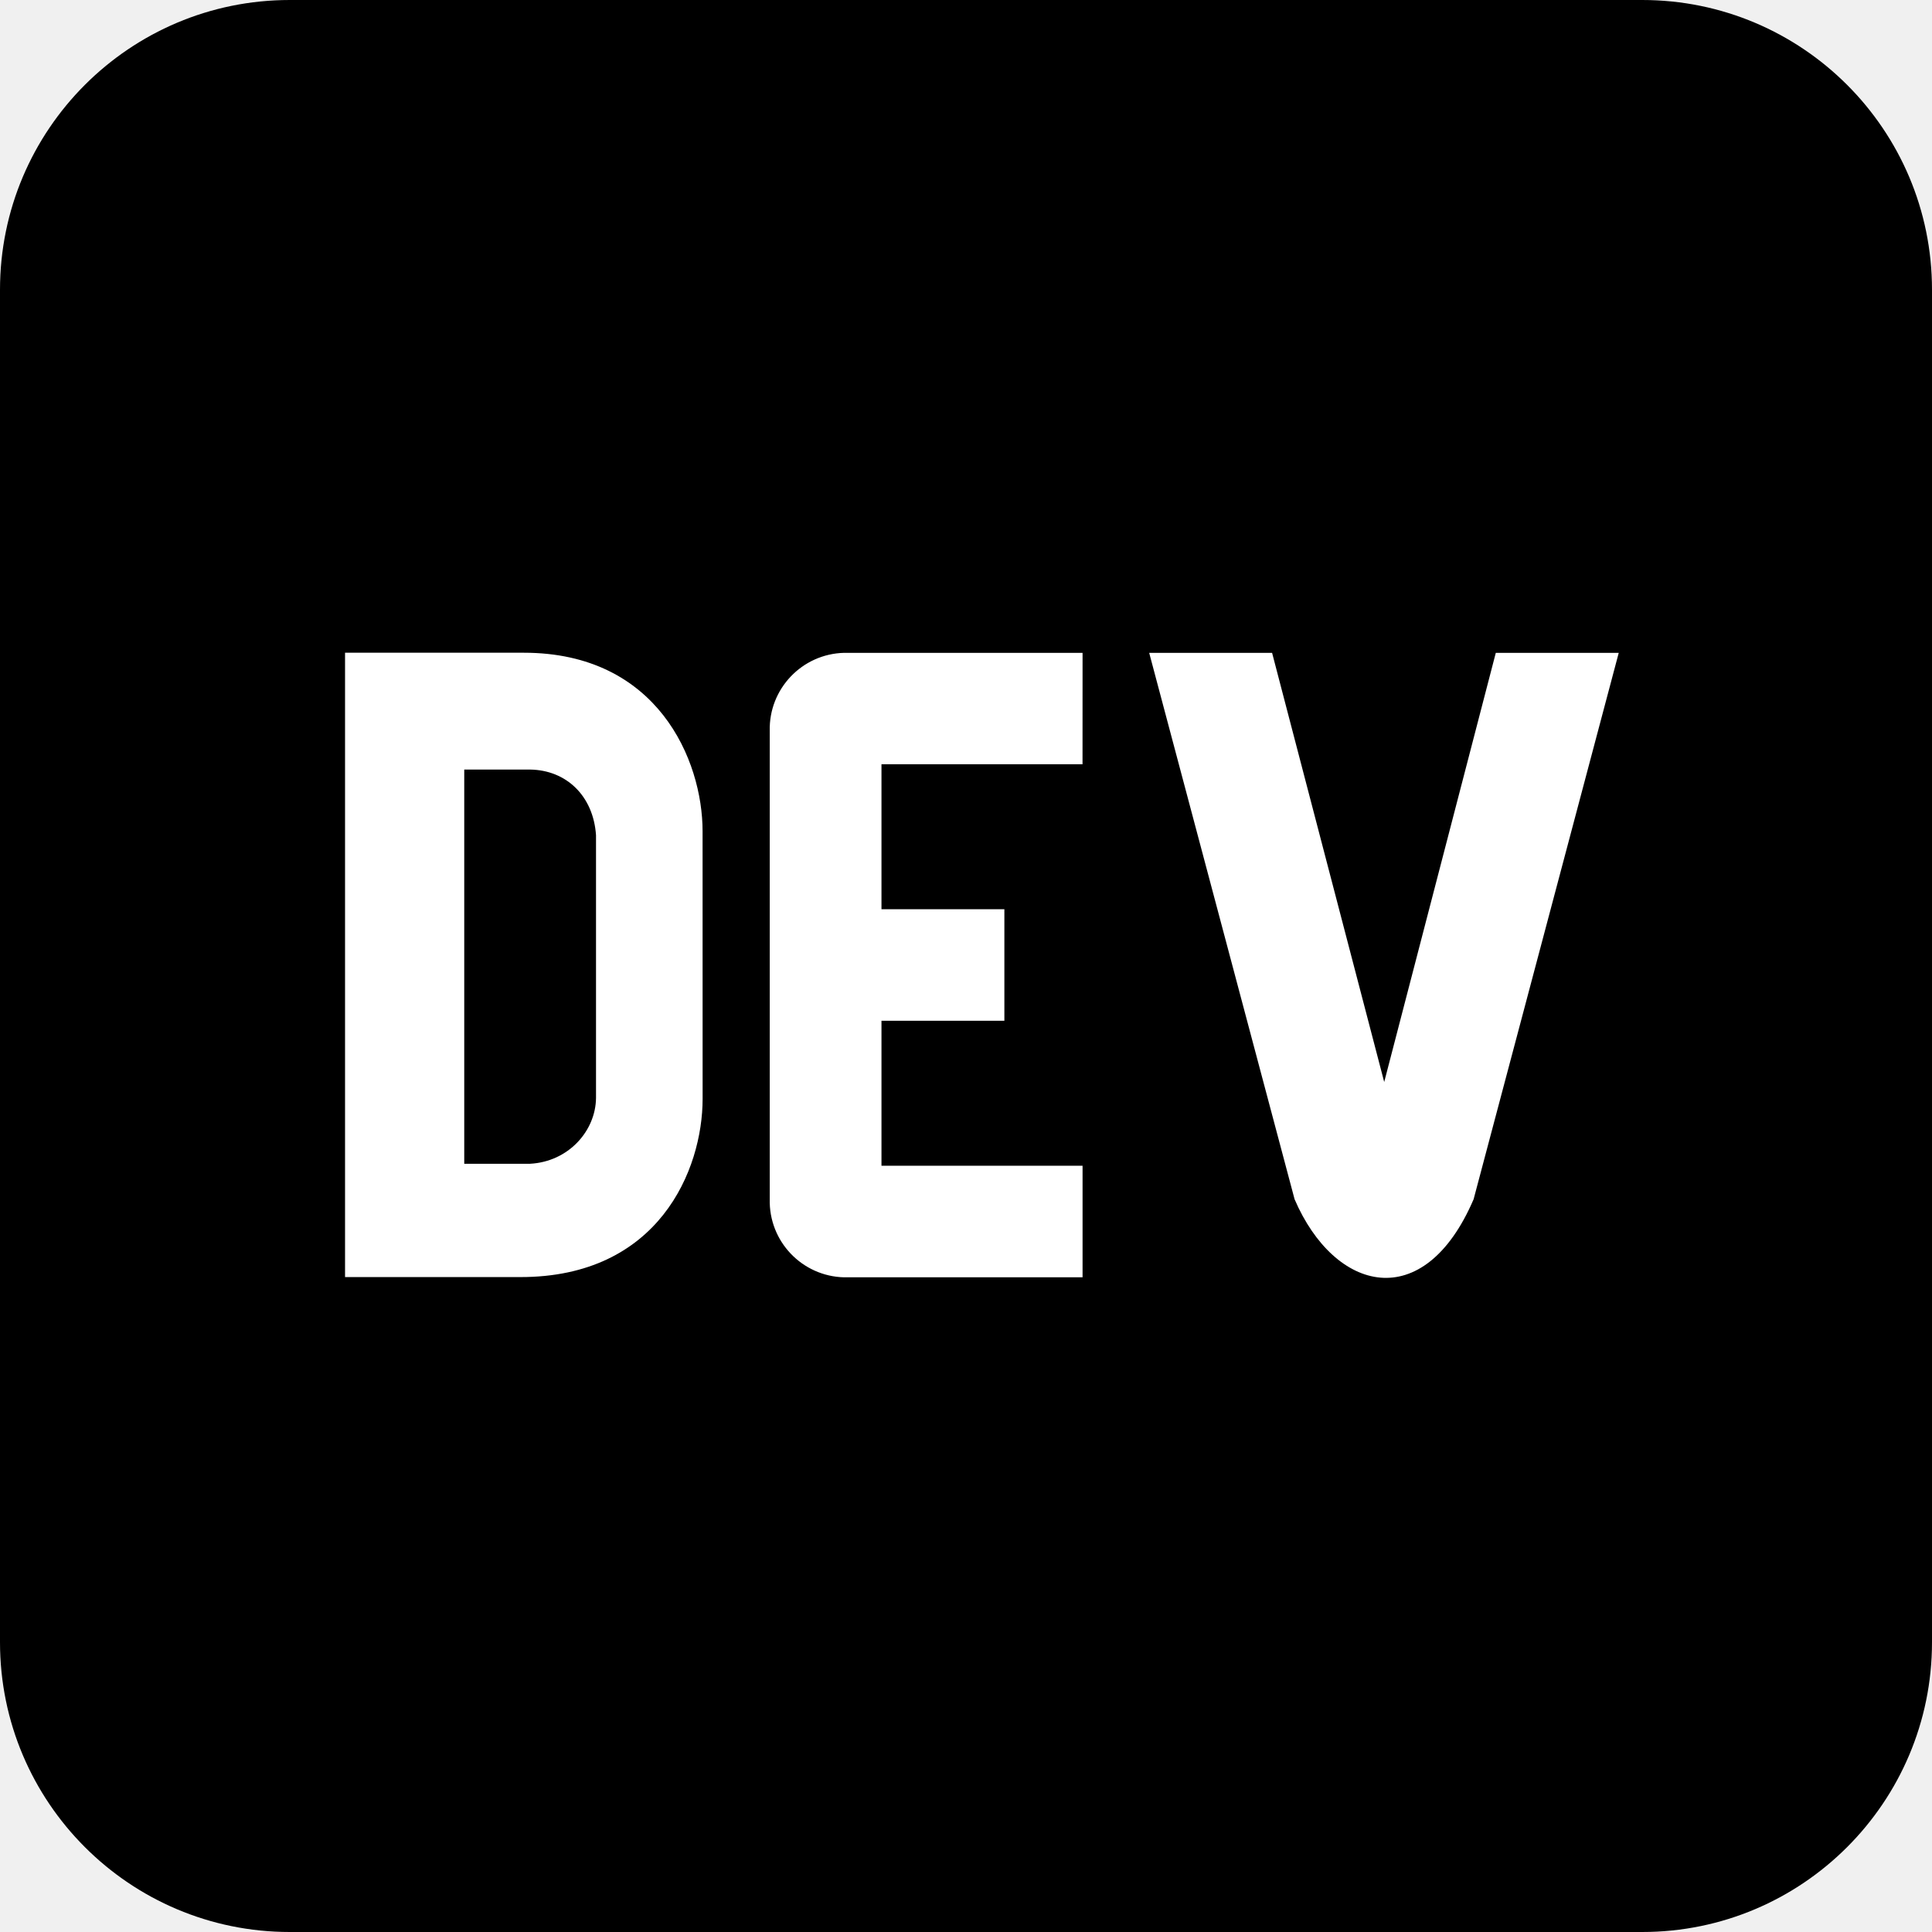
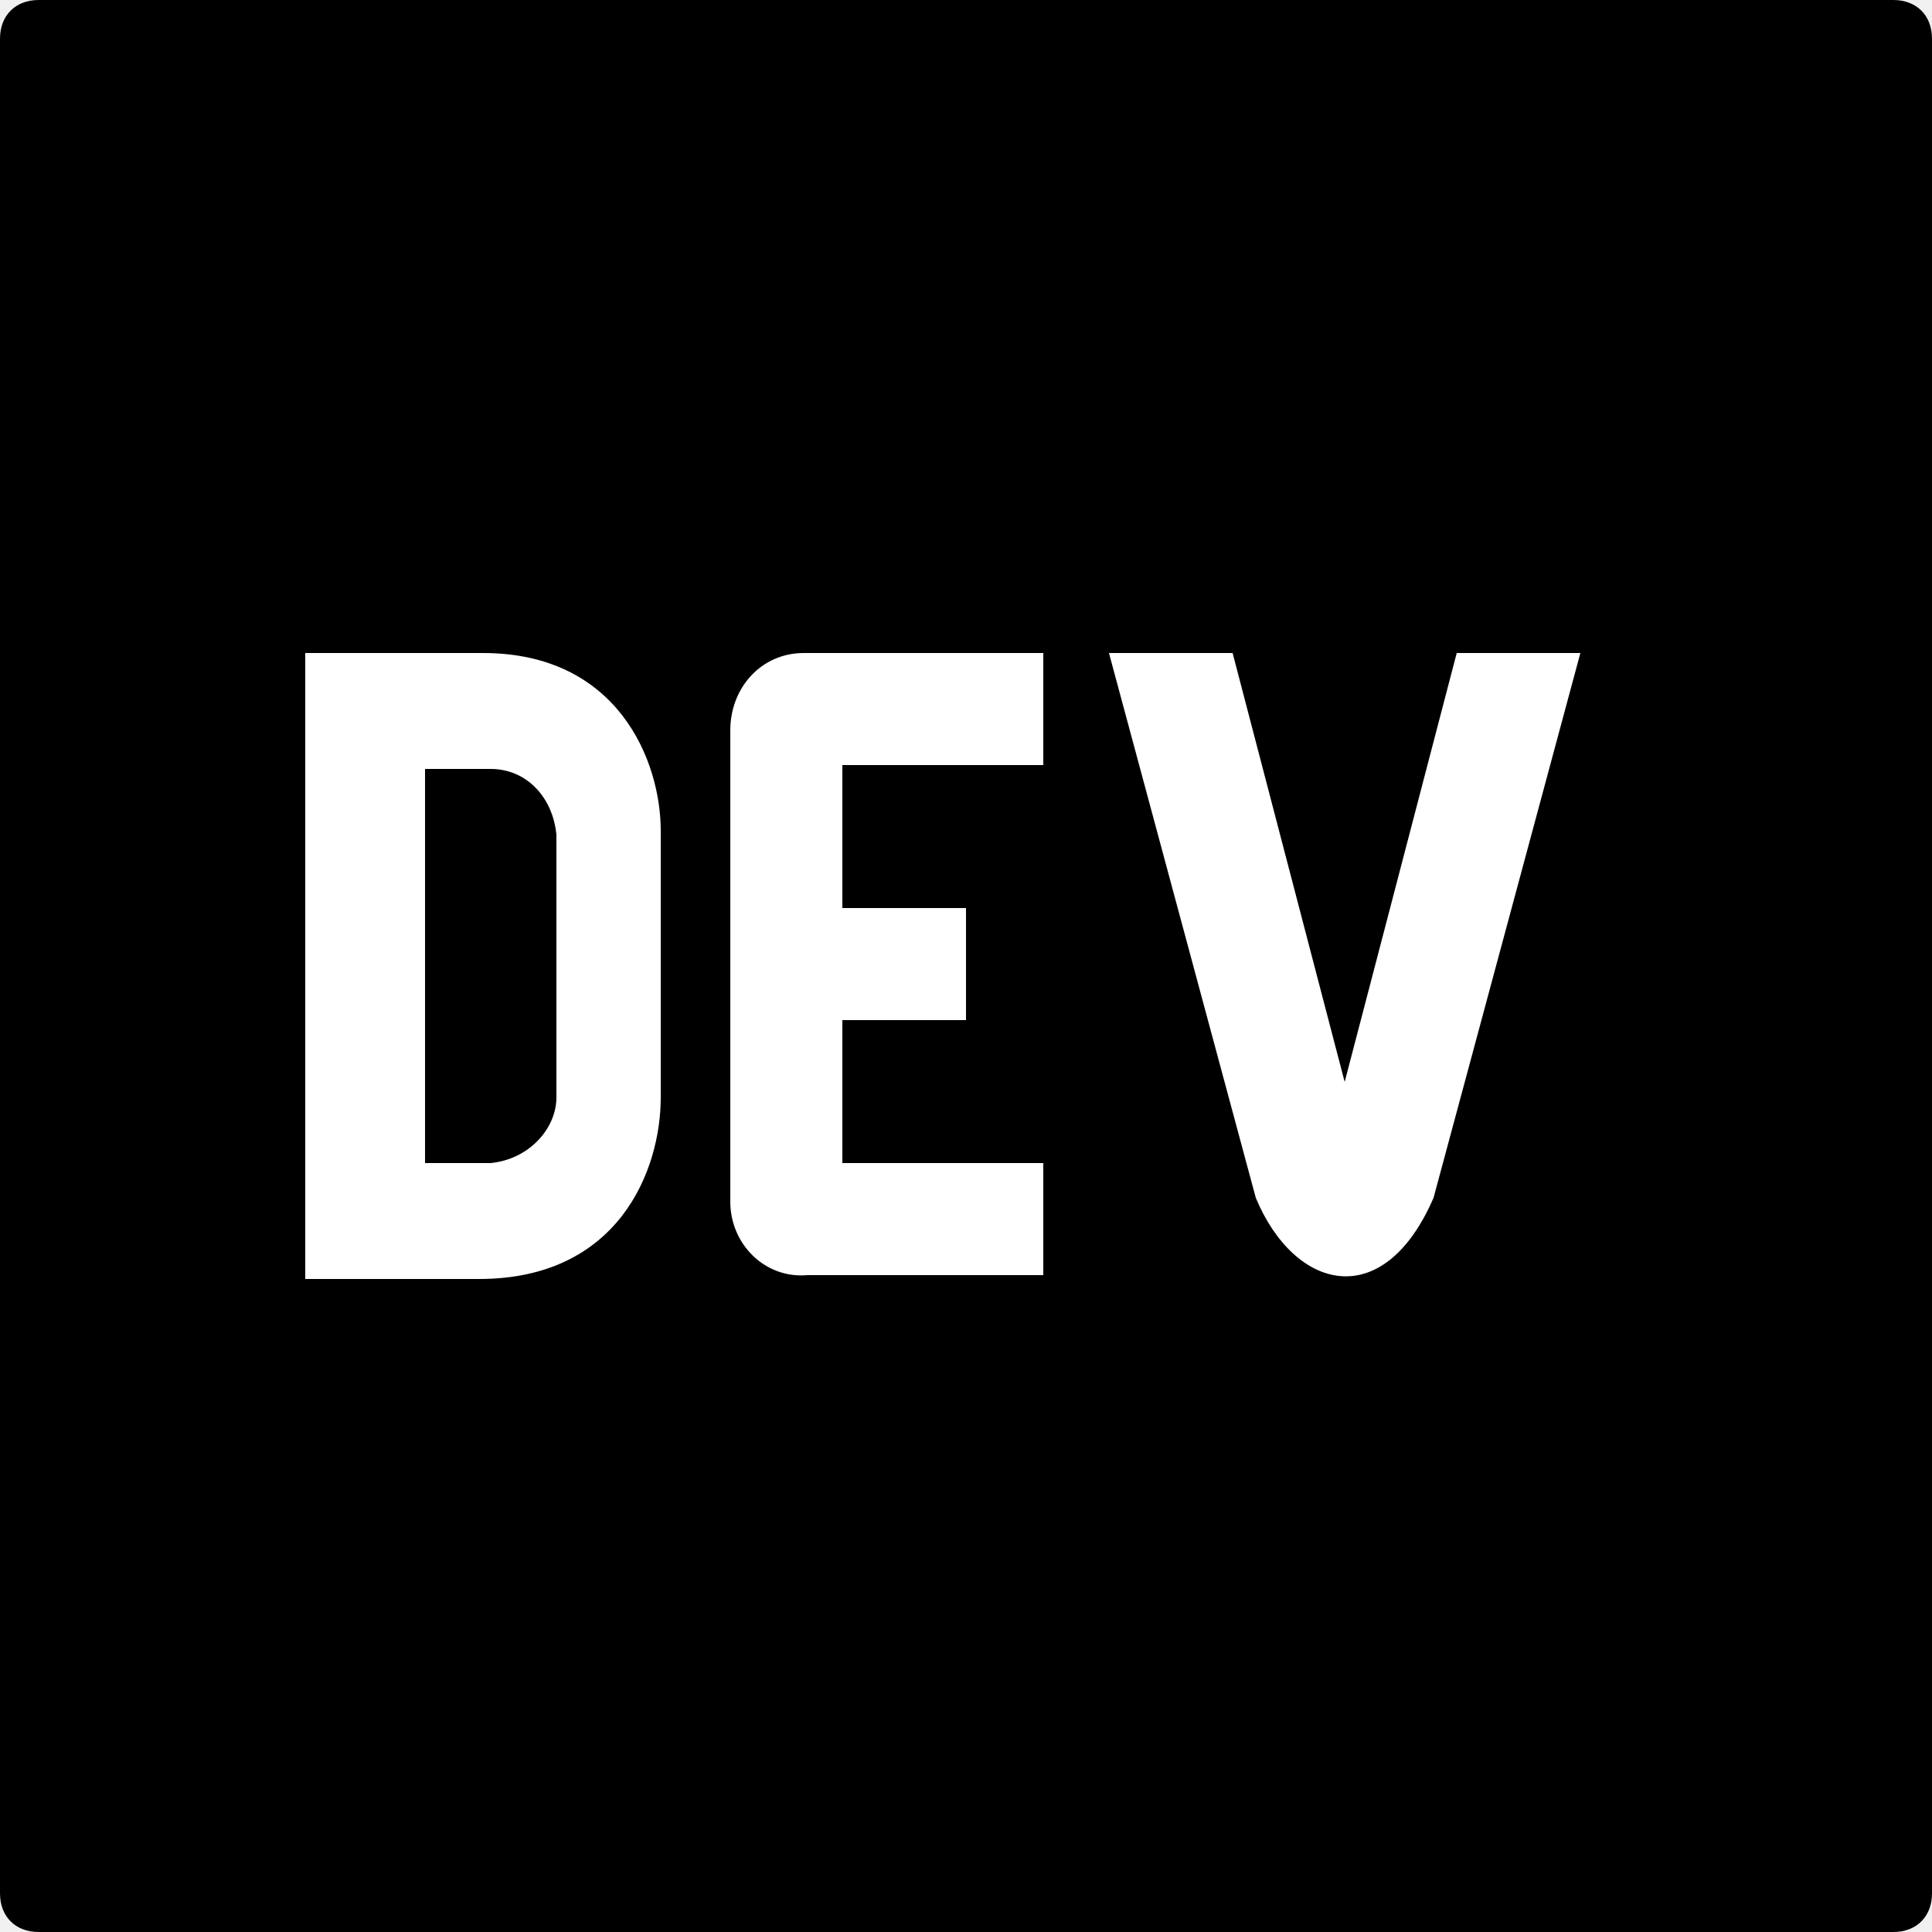
- <svg xmlns="http://www.w3.org/2000/svg" viewBox="0 0 512 512">
-   <rect height="512" rx="15%" width="512" />
-   <path d="m140.47 203.94h-17.44v104.47h17.45c10.155-.545 17.358-8.669 17.47-17.41v-69.65c-.696-10.364-7.796-17.272-17.48-17.41zm45.73 87.25c0 18.81-11.61 47.31-48.36 47.25h-46.4v-165.46h47.38c35.44 0 47.36 28.46 47.37 47.28zm100.68-88.66h-53.28v38.42h32.57v29.57h-32.57v38.41h53.29v29.57h-62.18c-11.16.29-20.44-8.53-20.72-19.69v-125.11c-.27-11.15 8.56-20.41 19.71-20.69h63.19zm103.64 115.29c-13.2 30.75-36.85 24.63-47.44 0l-38.53-144.8h32.57l29.71 113.72 29.57-113.72h32.58z" fill="#fff" />
+ <svg xmlns="http://www.w3.org/2000/svg" version="1.2" viewBox="0 0 50 50" width="50" height="50">
+   <style>
+ 		.s0 { fill: #000000 } 
+ 		.s1 { fill: #ffffff } 
+ 	</style>
+   <path id="Layer" class="s0" d="m0 1c0-0.6 0.4-1 1-1h48c0.6 0 1 0.4 1 1v48c0 0.6-0.4 1-1 1h-48c-0.6 0-1-0.4-1-1z" />
+   <path id="Layer" fill-rule="evenodd" class="s1" d="m17.1 28.4c0 1.9-1.1 4.7-4.7 4.7h-4.5v-16.2h4.6c3.5 0 4.6 2.8 4.6 4.6zm-4.4-8.5h-1.7v10.2h1.7c1-0.1 1.7-0.9 1.7-1.7v-6.8c-0.1-1-0.8-1.7-1.7-1.7zm14.3-0.1h-5.2v3.7h3.2v2.9h-3.2v3.7h5.2v2.9h-6.1c-1.1 0.1-2-0.8-2-1.9v-12.2c0-1.1 0.8-2 1.9-2h6.2zm10.1 11.2c-1.3 3-3.6 2.4-4.6 0l-3.8-14.1h3.2l2.9 11.1 2.9-11.1h3.2z" />
</svg>
